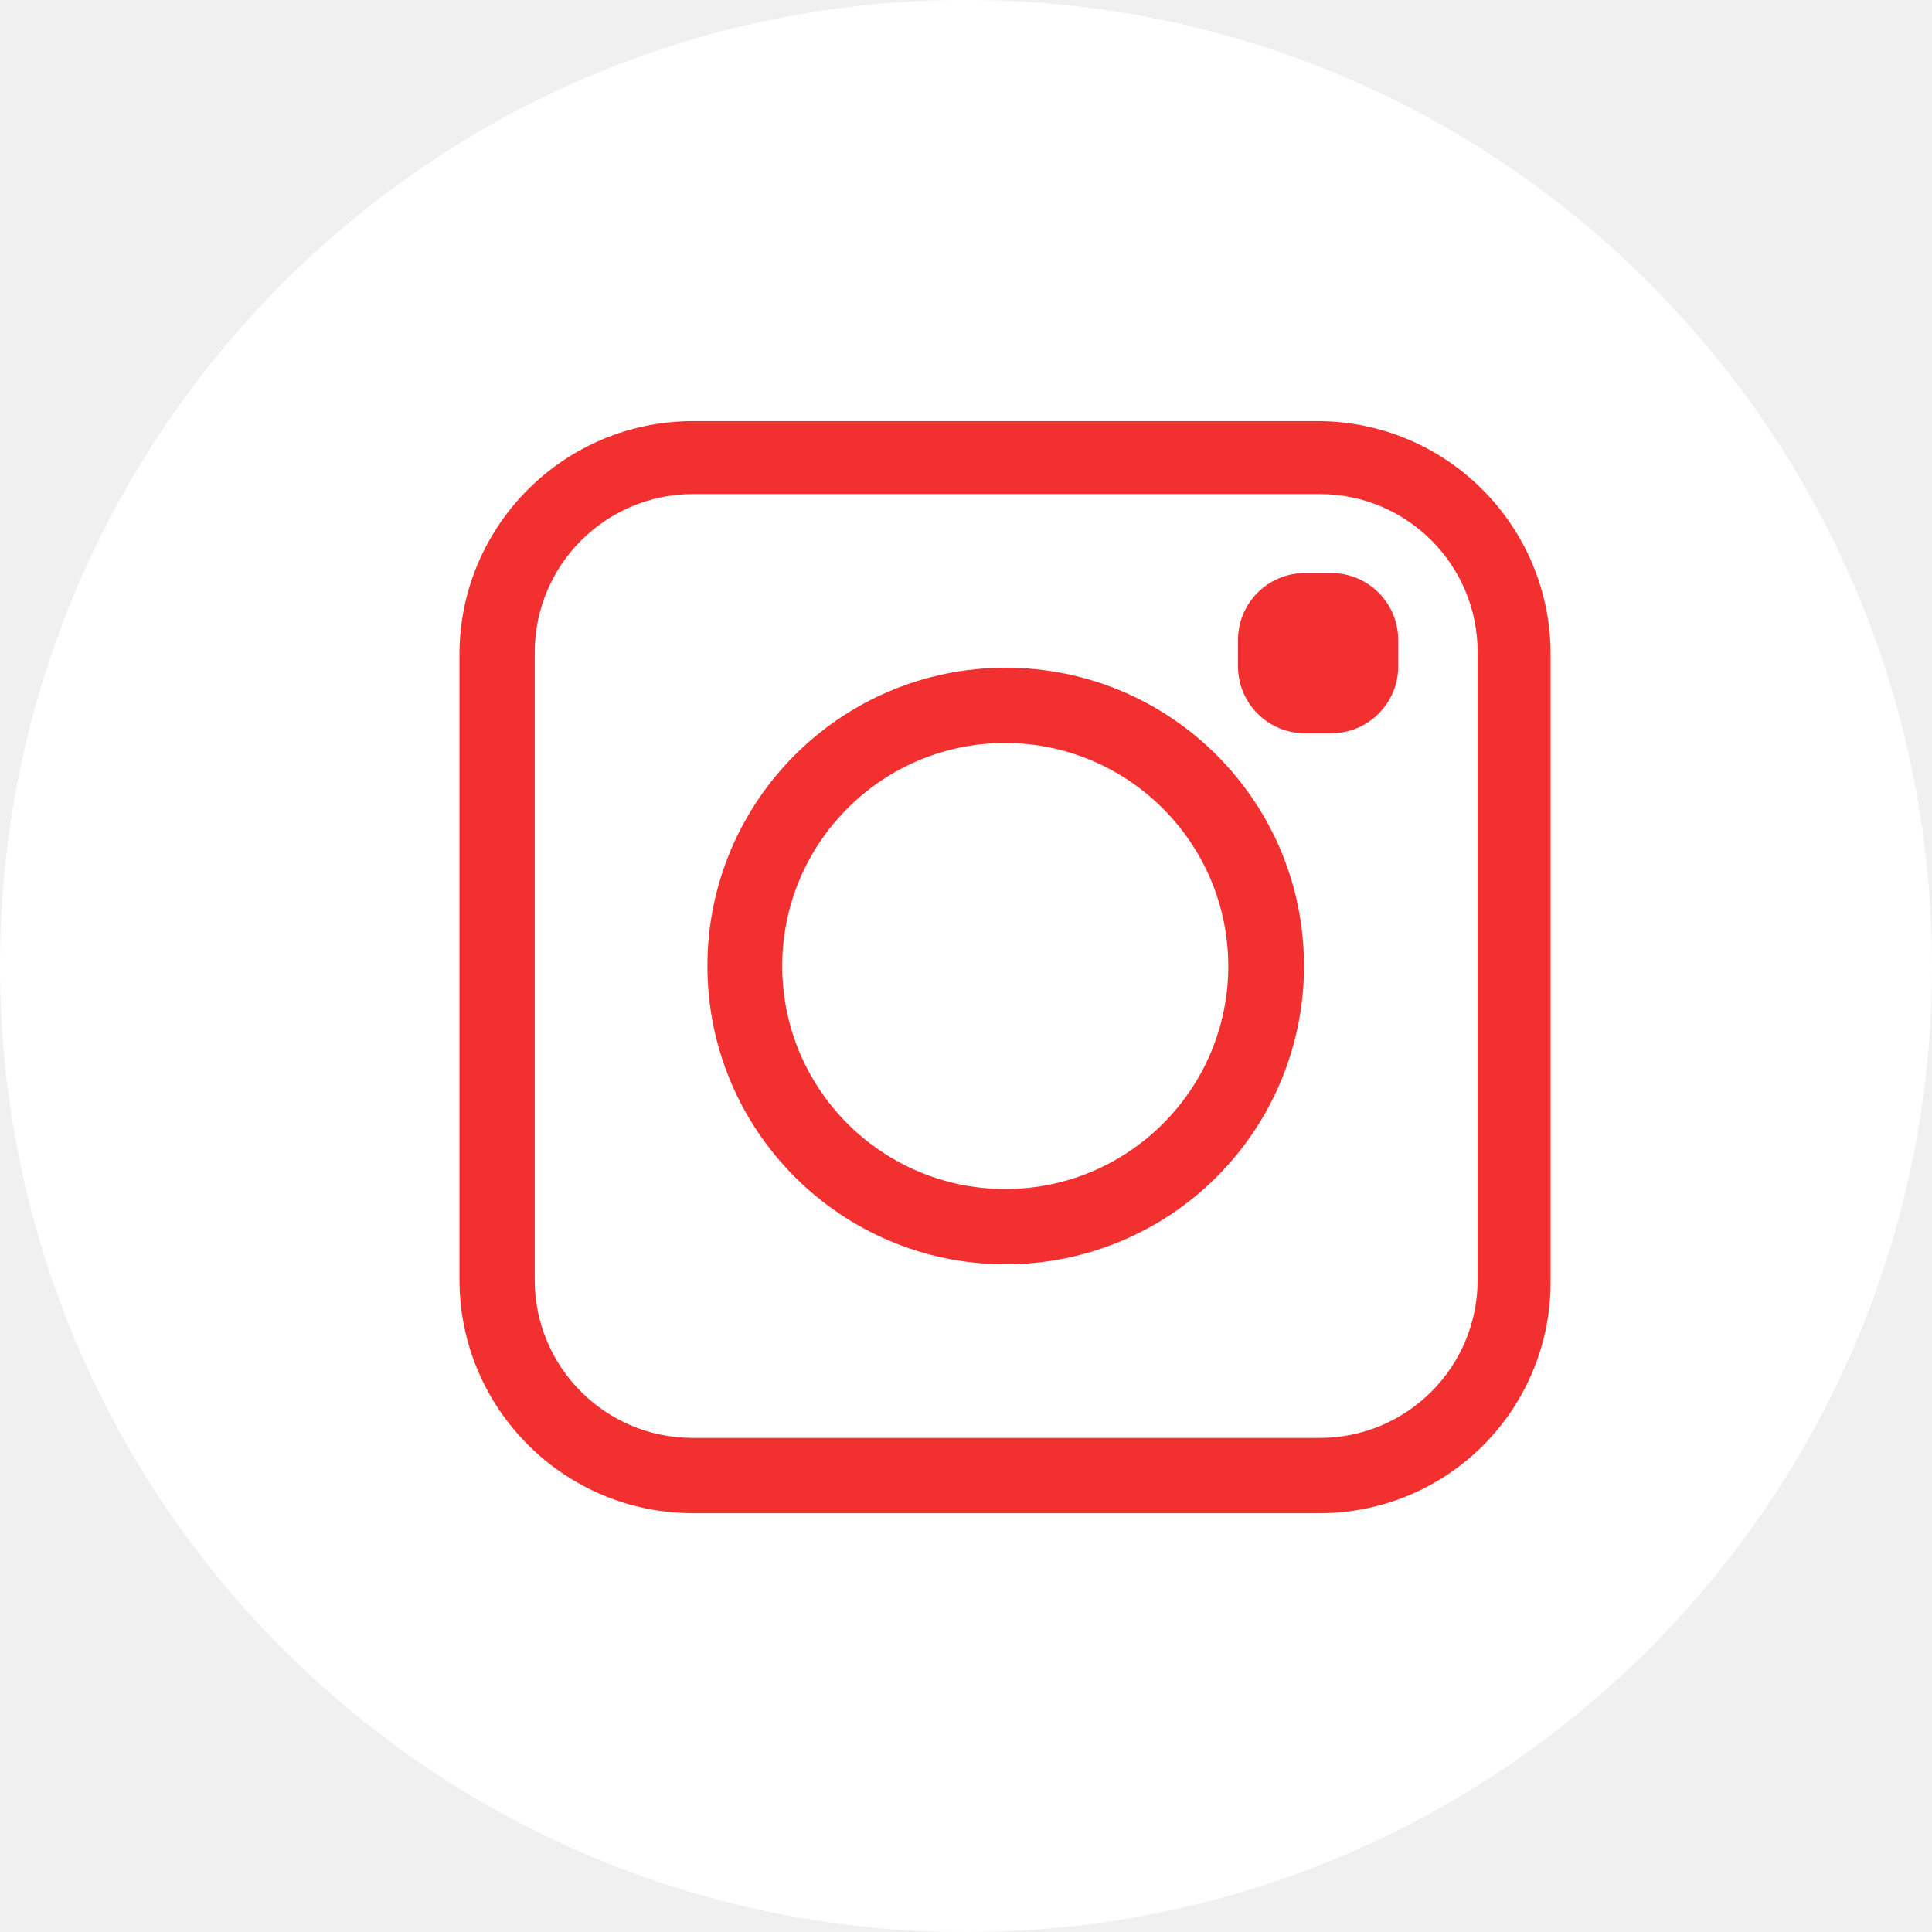
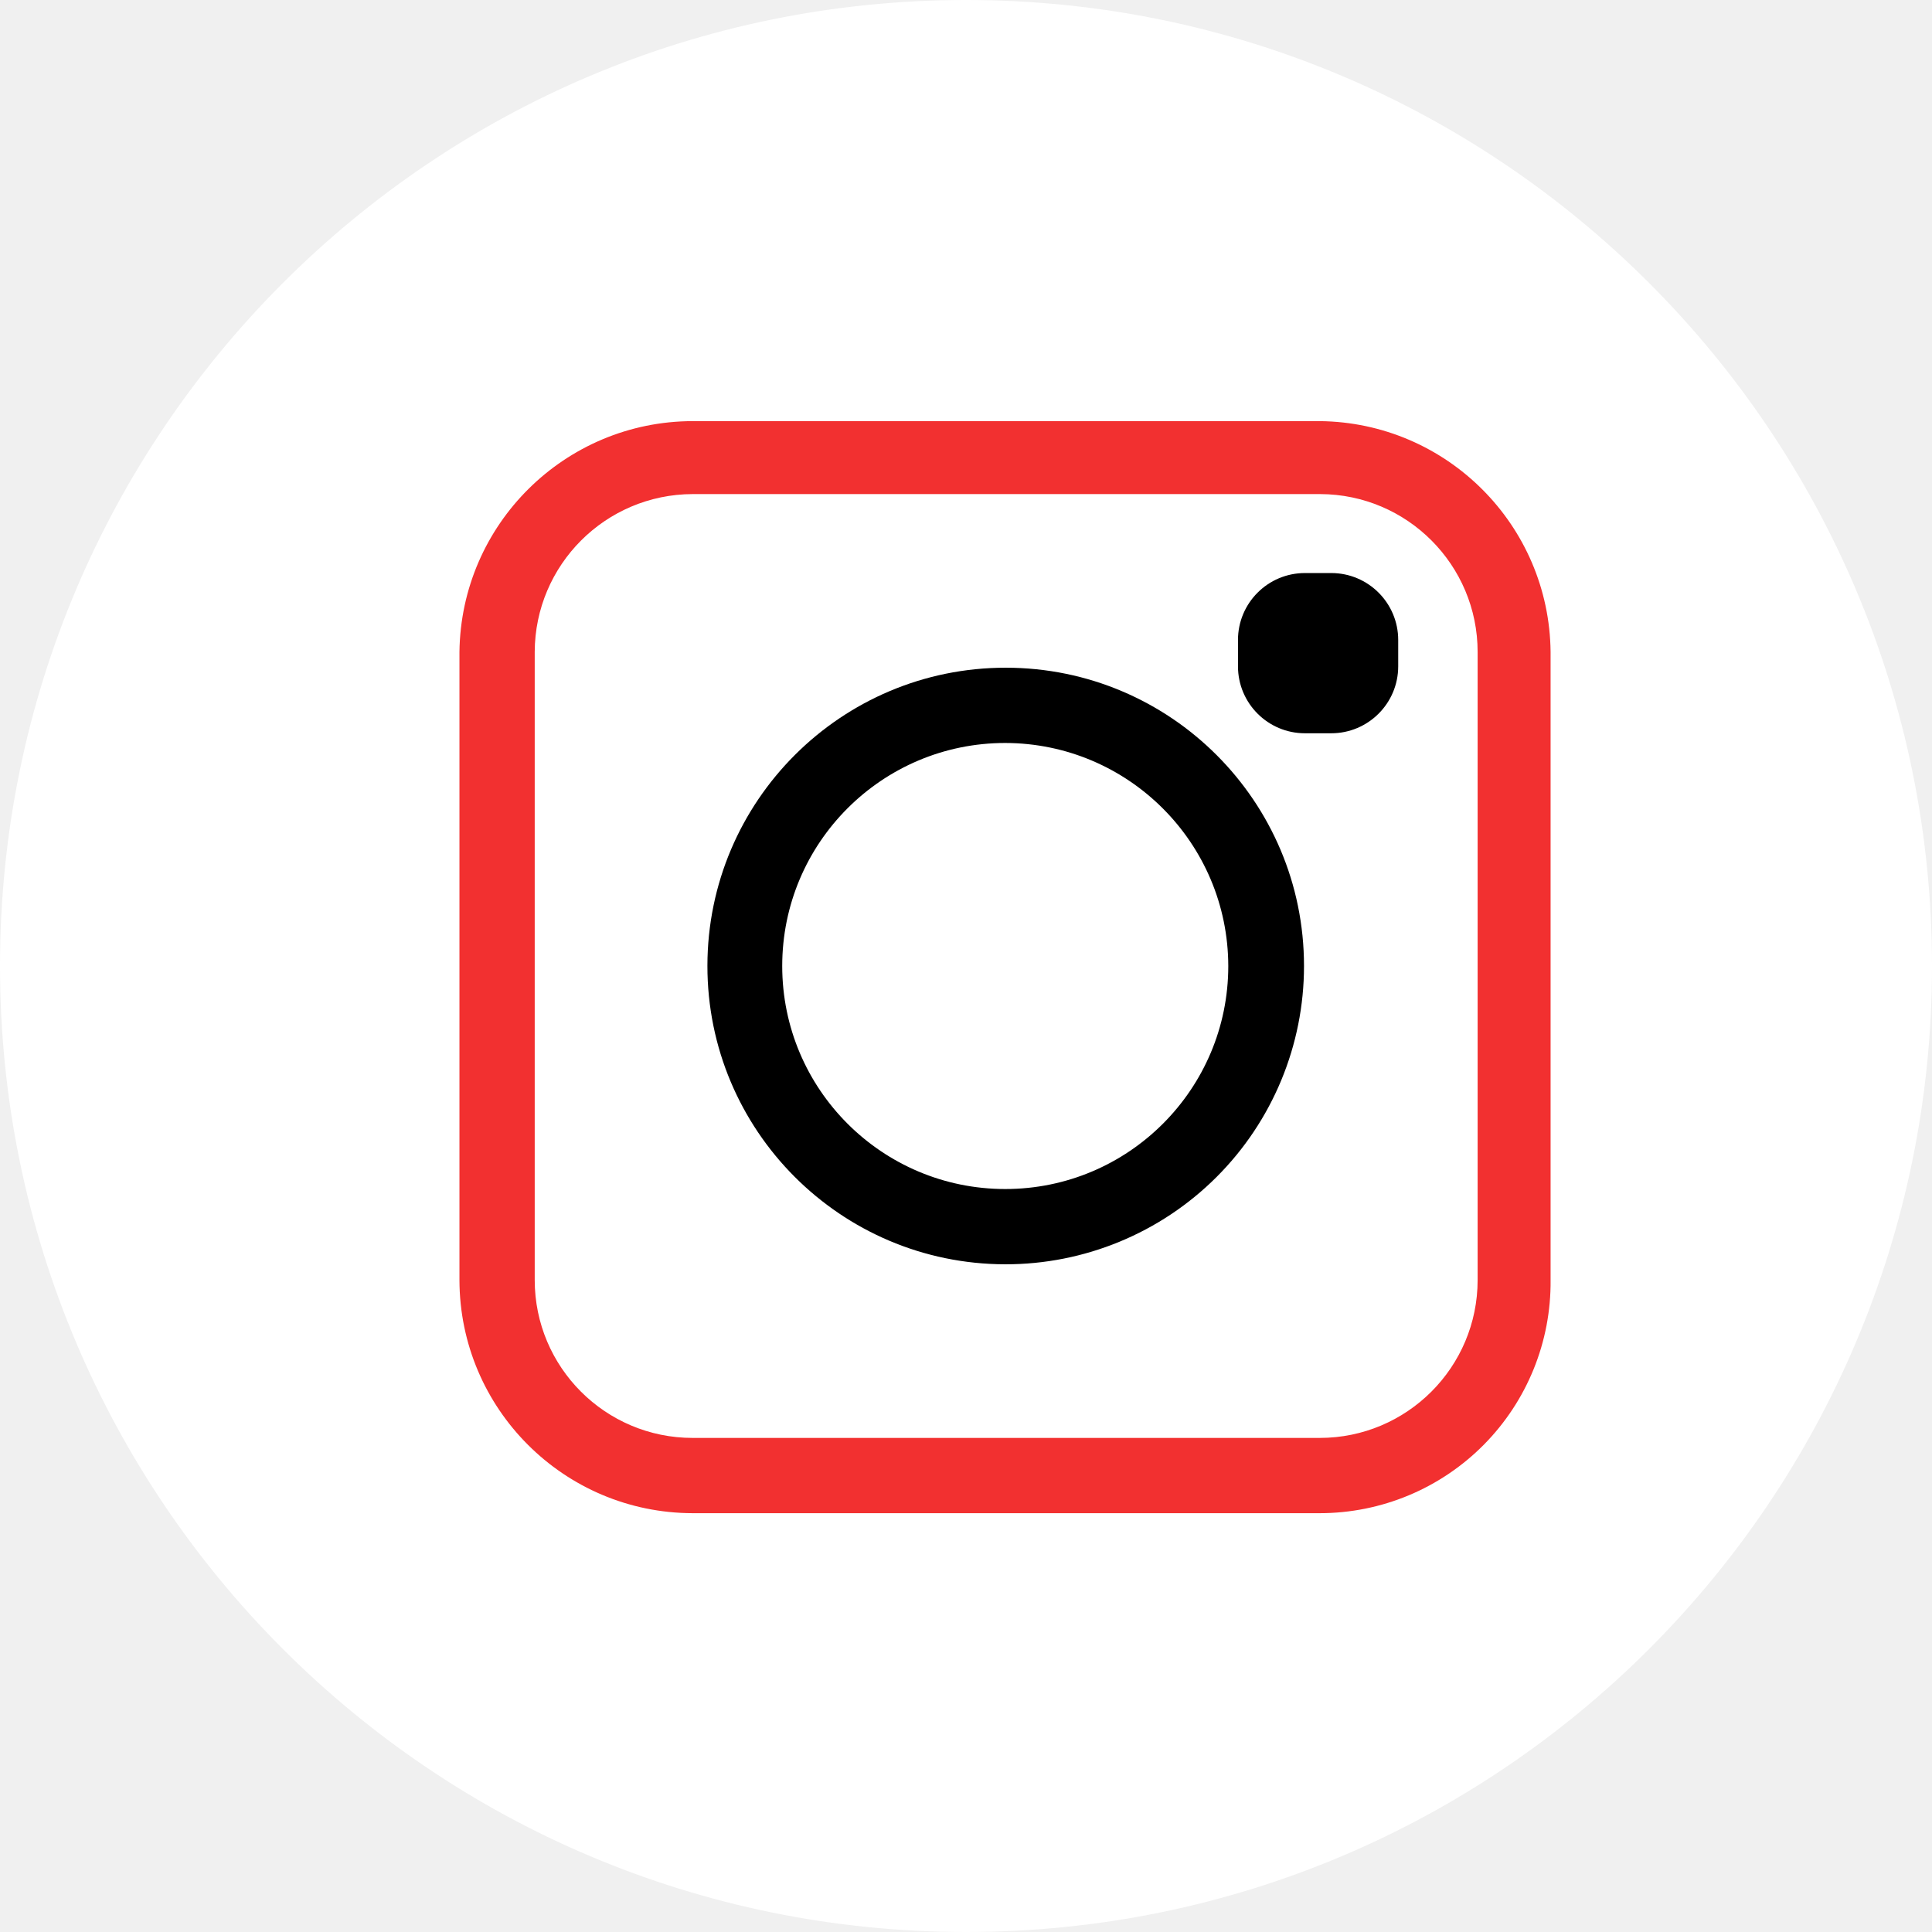
<svg xmlns="http://www.w3.org/2000/svg" viewBox="0 0 41.84 41.84">
-   <defs>
-     <style>.cls-1{fill:#fff;}.cls-2{fill:#f23030;}</style>
-   </defs>
  <g id="Laag_2" data-name="Laag 2">
    <g id="Footer">
      <g id="Icoon_instagram" data-name="Icoon instagram">
-         <circle class="cls-1" cx="20.92" cy="20.92" r="20.92" />
-         <path class="cls-2" d="M28.58,32.77H15a5.06,5.06,0,0,1-5.05-5.05V14.12a5.06,5.06,0,0,1,5.05-5H28.58a5.05,5.05,0,0,1,5,5v13.6A5,5,0,0,1,28.58,32.77ZM15,10.7a3.43,3.43,0,0,0-3.42,3.42v13.6A3.42,3.42,0,0,0,15,31.14H28.58A3.42,3.42,0,0,0,32,27.72V14.12a3.42,3.42,0,0,0-3.41-3.42Z" />
+         <circle fill="#fff" cx="20.92" cy="20.92" r="20.92" />
+         <path fill="#f23030" d="M28.58,32.77H15a5.06,5.06,0,0,1-5.05-5.05V14.12a5.06,5.06,0,0,1,5.05-5H28.58a5.05,5.05,0,0,1,5,5v13.6A5,5,0,0,1,28.58,32.77ZM15,10.7a3.43,3.43,0,0,0-3.42,3.42v13.6A3.42,3.42,0,0,0,15,31.14H28.58A3.42,3.42,0,0,0,32,27.72V14.12a3.42,3.42,0,0,0-3.41-3.42Z" />
        <path class="cls-2" d="M21.77,27.38a6.46,6.46,0,1,1,6.47-6.46A6.46,6.46,0,0,1,21.77,27.38Zm0-11.29a4.83,4.83,0,1,0,4.83,4.83A4.84,4.84,0,0,0,21.77,16.09Z" />
        <rect class="cls-2" x="26.81" y="12.41" width="3.47" height="3.47" rx="1.45" ry="1.45" />
      </g>
    </g>
  </g>
</svg>
